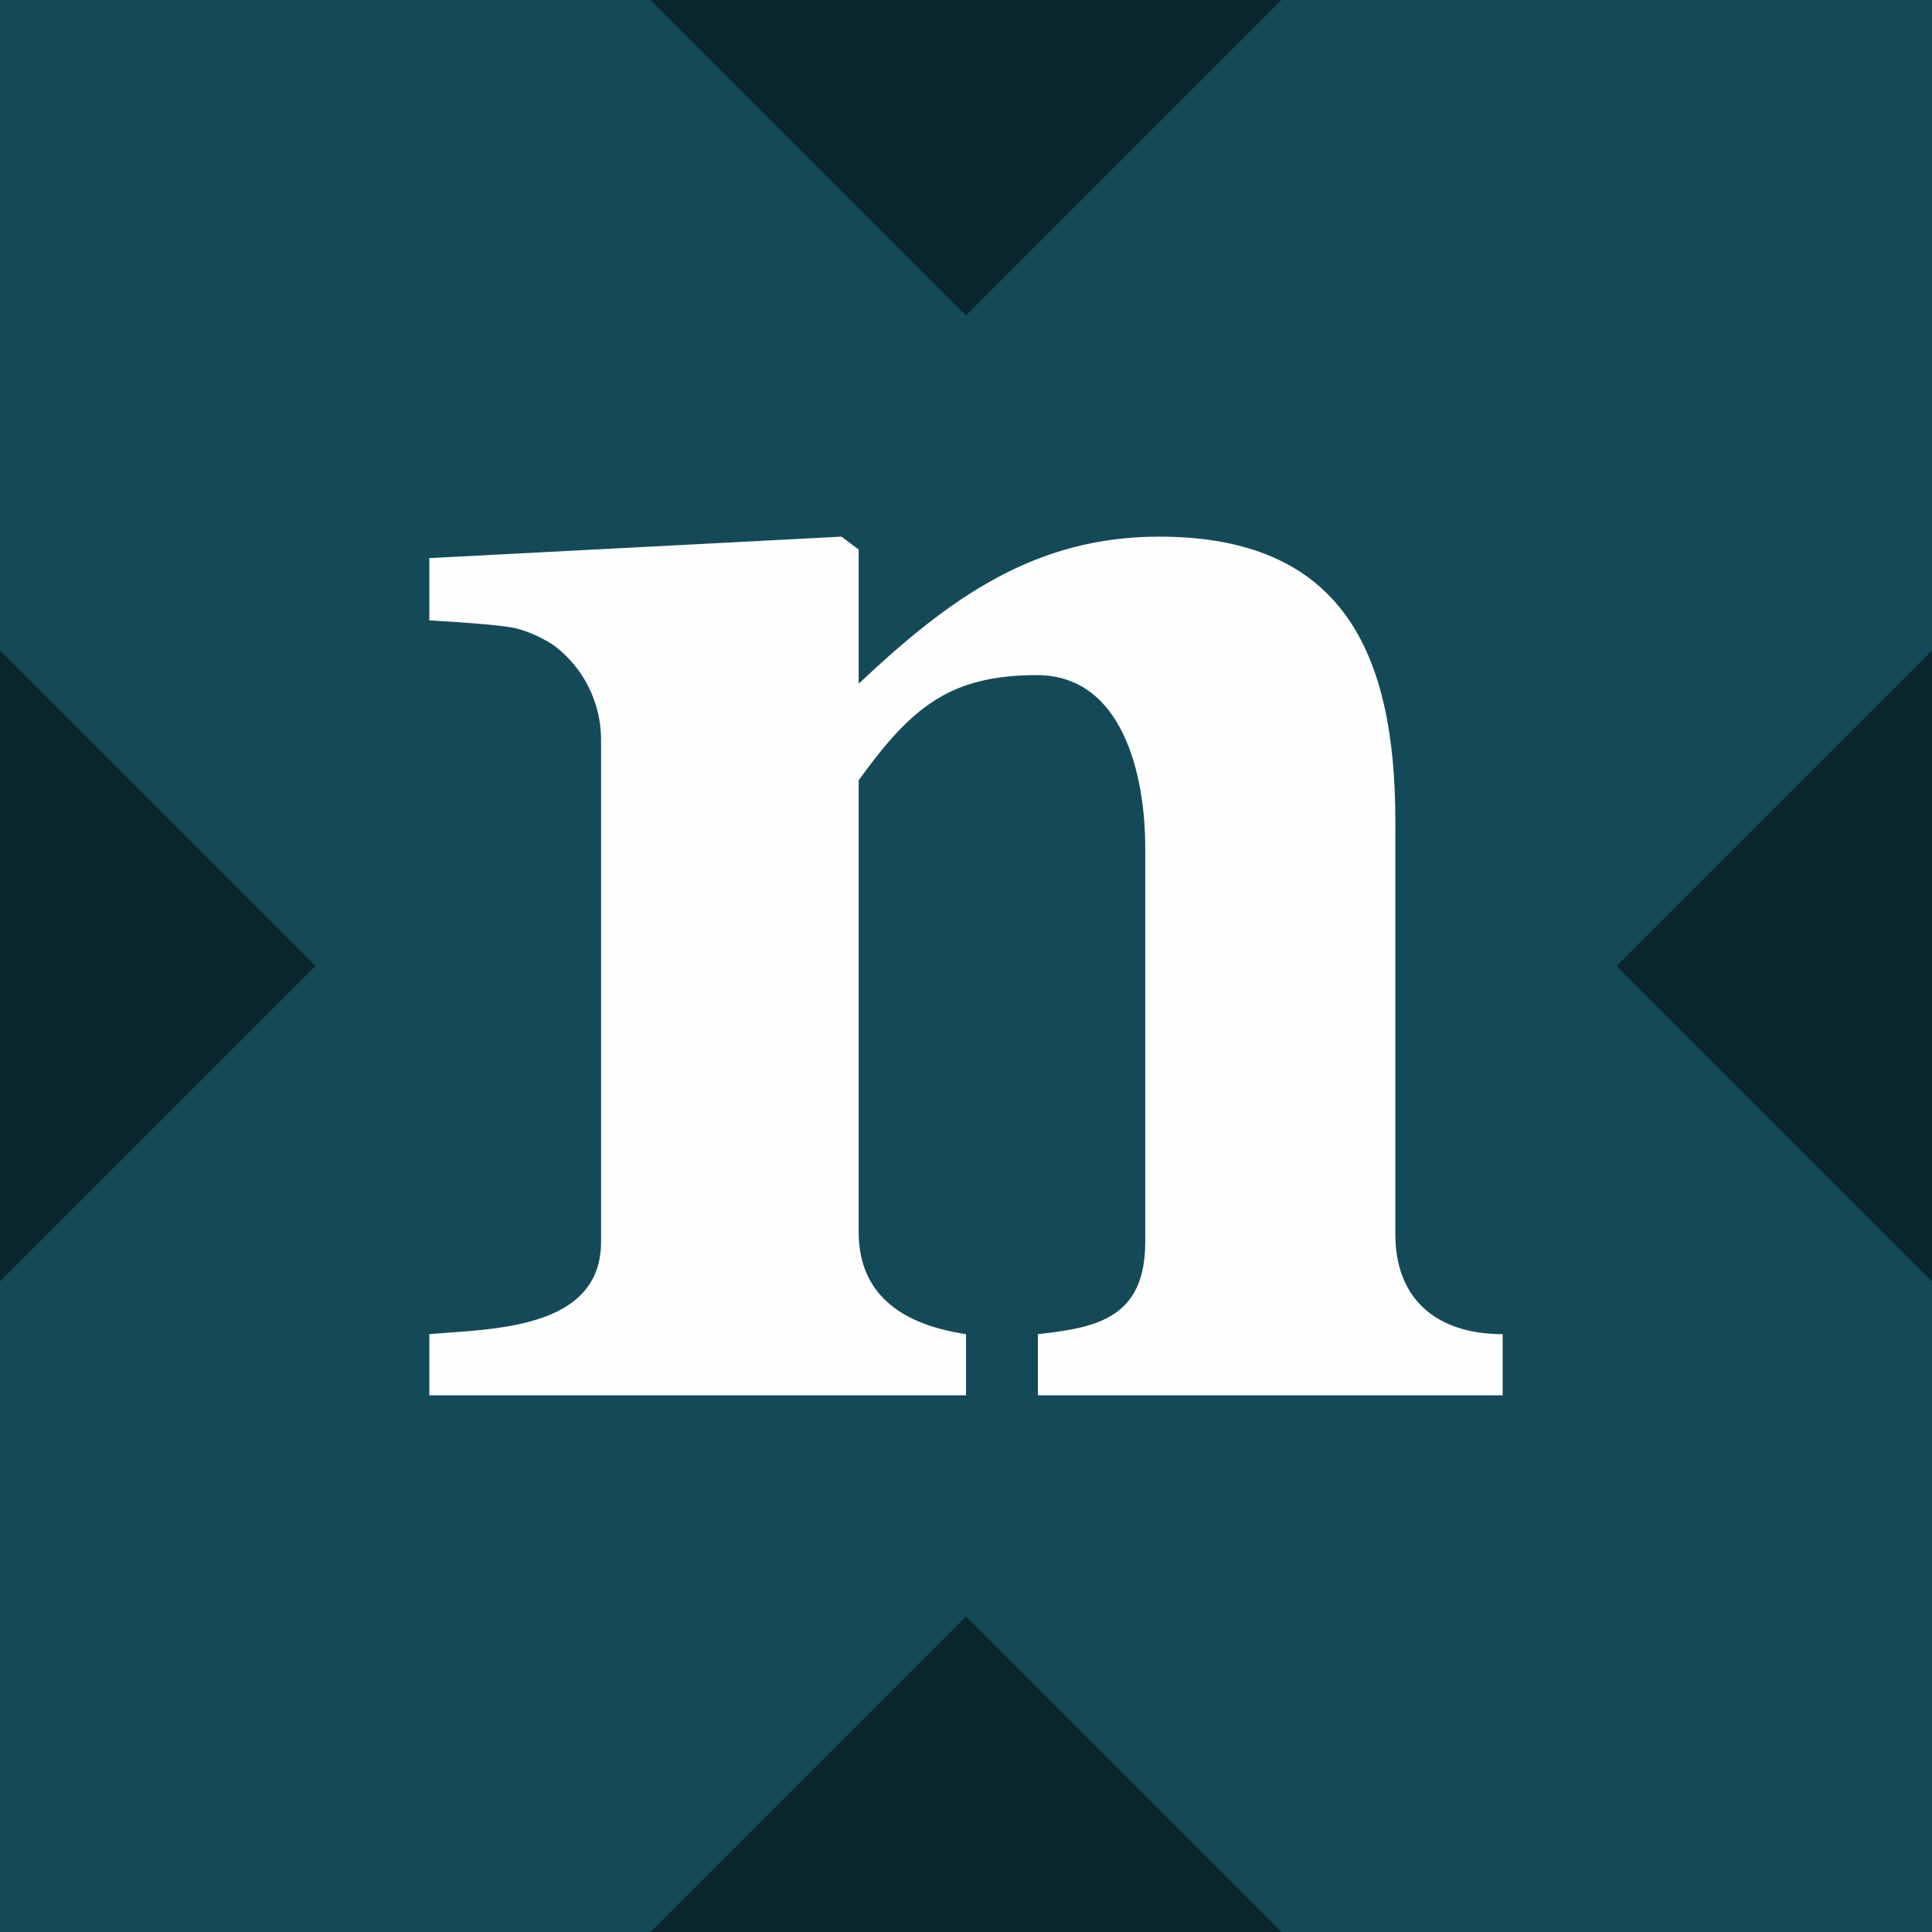
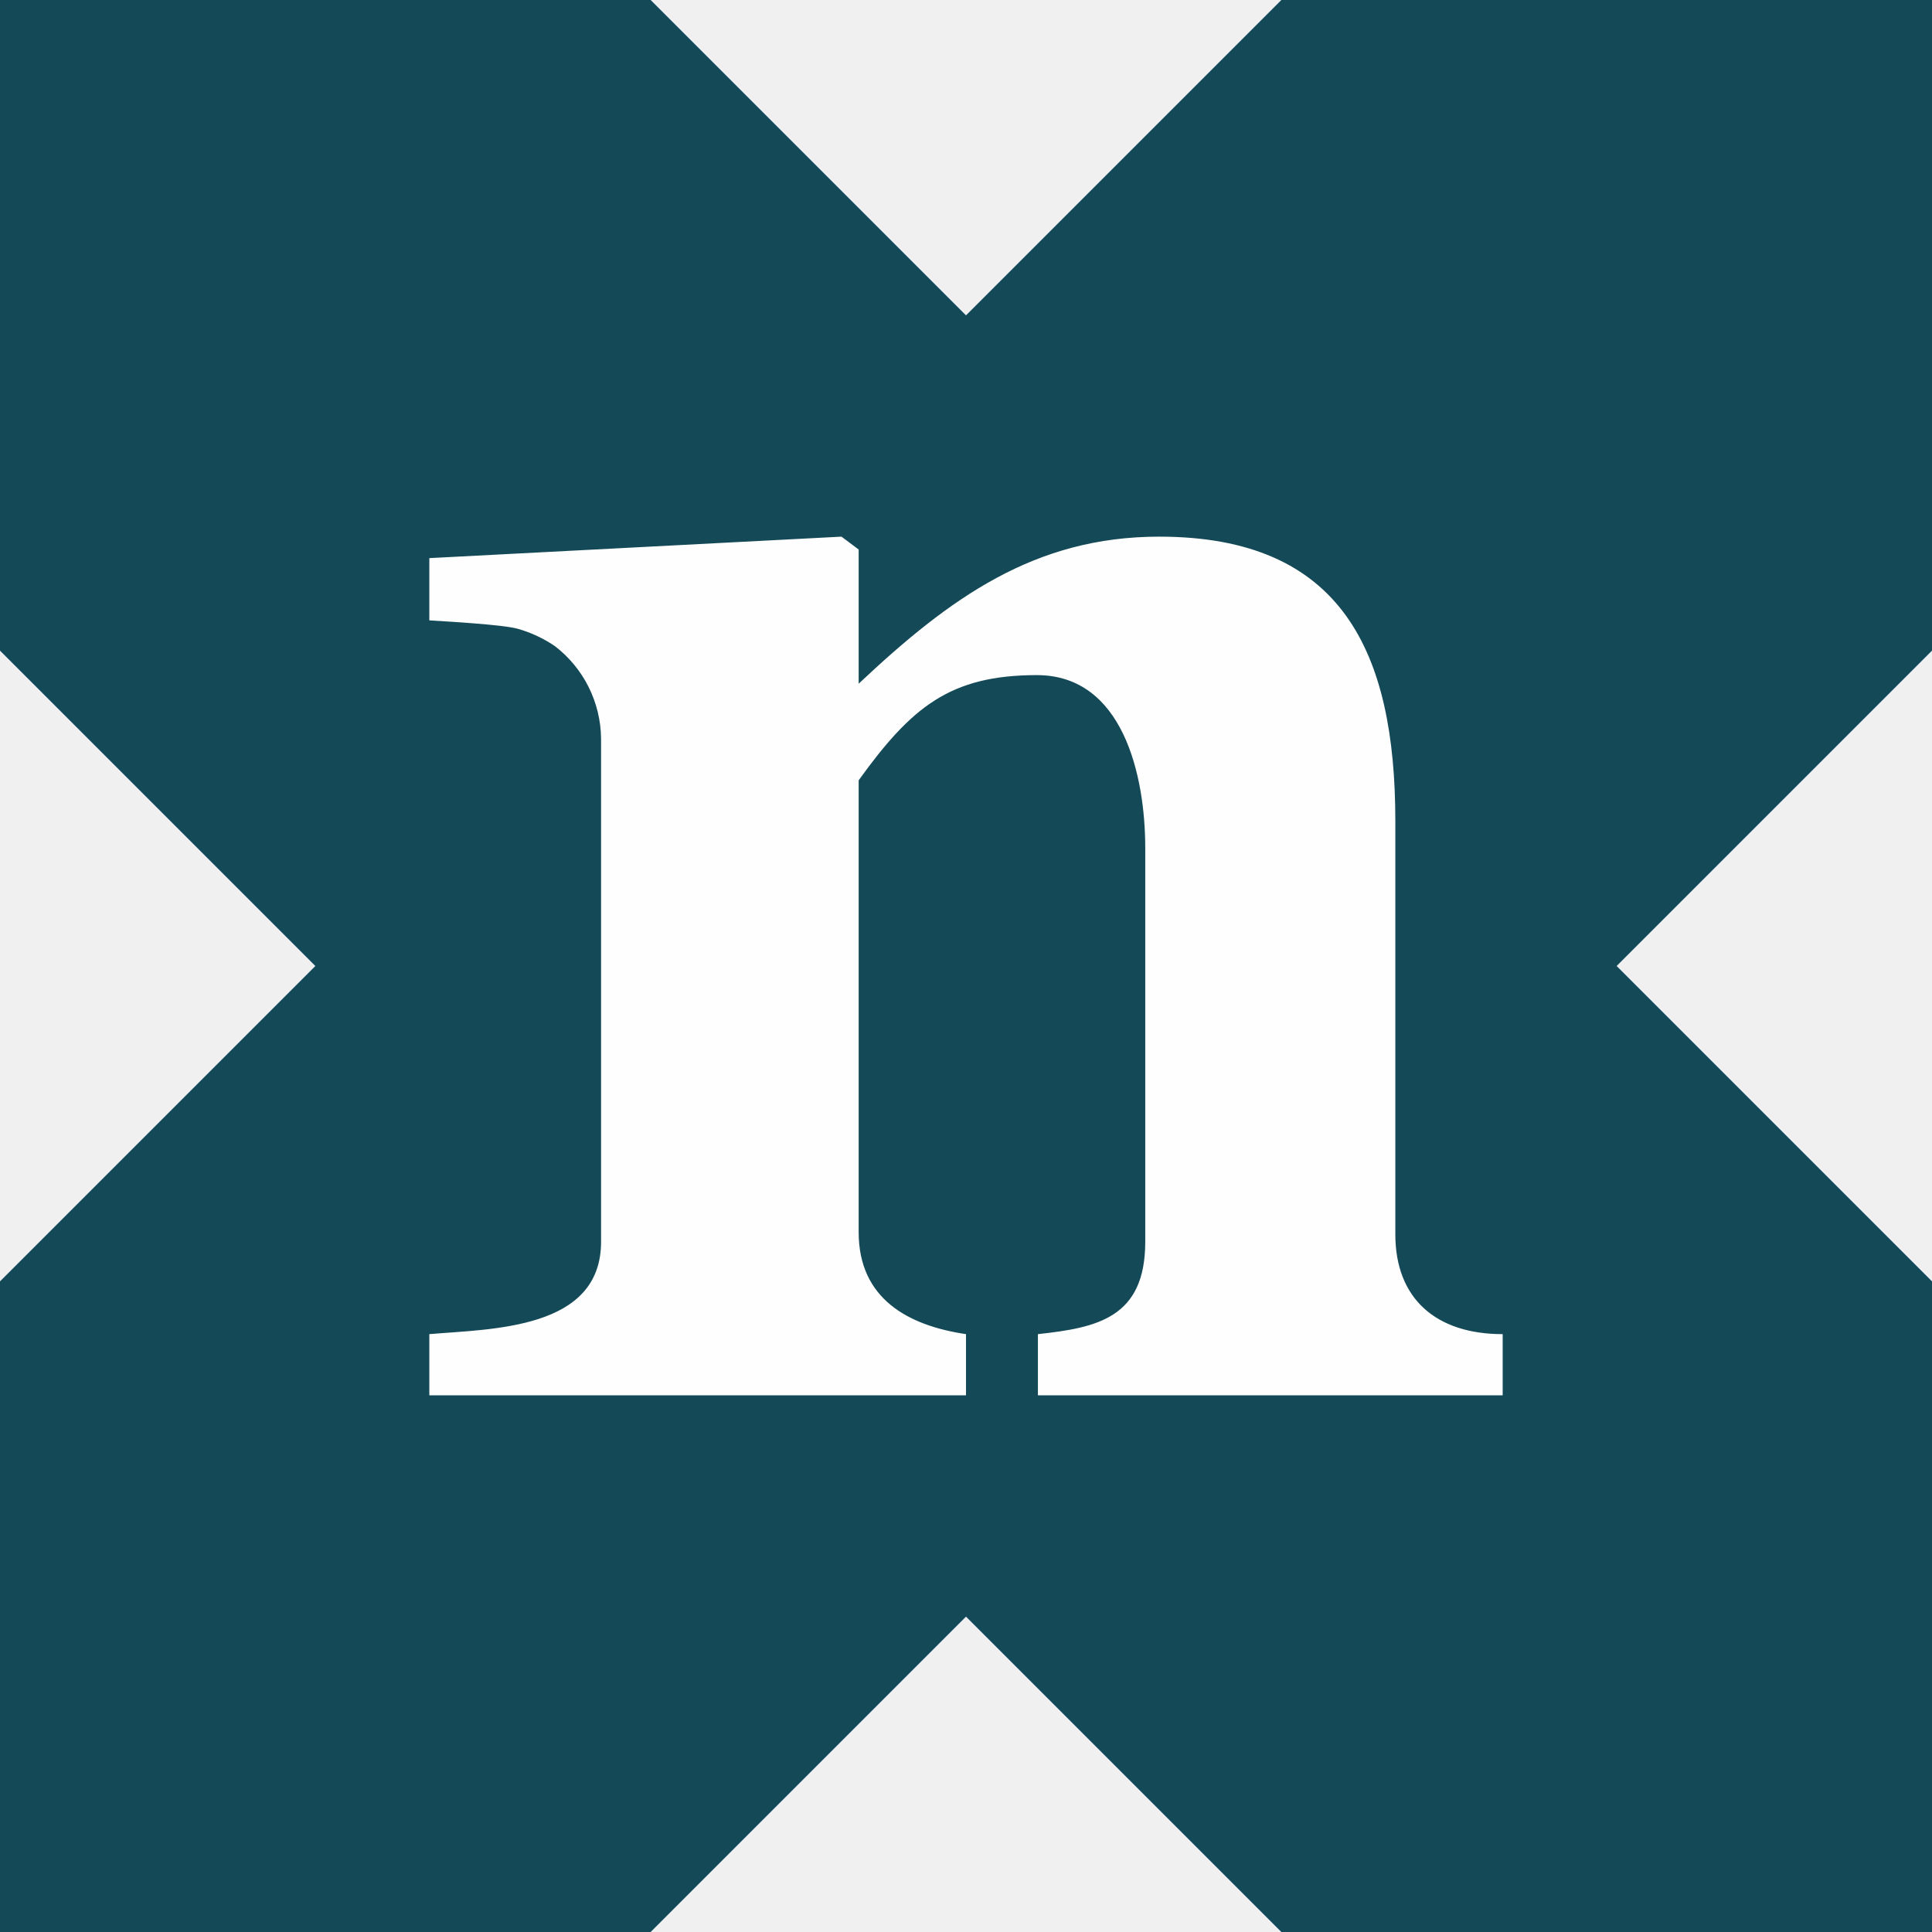
<svg xmlns="http://www.w3.org/2000/svg" width="256" height="256" viewBox="0 0 256 256" fill="none">
-   <g clip-path="url(#clip0_451_28795)">
-     <path d="M0 0H256V256H0V0Z" fill="#005590" />
-     <g clip-path="url(#clip1_451_28795)">
-       <path d="M0 0H256V256H0V0Z" fill="#144A57" />
-       <path d="M199.111 184.887H137.529V176.78C145.351 175.927 151.751 174.647 151.751 164.549V112.354C151.751 102.683 148.764 89.456 137.386 89.456C125.866 89.456 120.746 93.723 113.778 103.394V163.269C113.778 172.087 120.32 175.643 128 176.78V184.887H56.889V176.78C65.138 176.069 79.644 176.212 79.644 164.549V97.847C79.617 95.478 79.053 93.147 77.994 91.028C76.934 88.909 75.407 87.059 73.529 85.616C72.046 84.608 70.415 83.84 68.693 83.341C66.844 82.772 59.164 82.345 56.889 82.203V73.954L111.502 71.109L113.778 72.816V90.594C125.866 79.216 137.102 71.109 153.6 71.109C177.778 71.109 184.889 86.327 184.889 108.798V163.554C184.889 172.087 190.293 176.78 199.111 176.78V184.887Z" fill="#FEFEFE" />
+   <clipPath id="xstockMark">
+     <path d="M0 0H86.193L128 41.808L169.808 0H256V86.192L214.193 128L256 169.809V256H169.808L128 214.192L86.193 256H0V169.808L41.808 128L0 86.191V0Z" />
+   </clipPath>
+   <g clip-path="url(#xstockMark)">
+     <g clip-path="url(#clip0_451_28795)">
+       <path d="M0 0H256V256H0V0Z" fill="#005590" />
+       <g clip-path="url(#clip1_451_28795)">
+         <path d="M0 0H256V256H0V0Z" fill="#144A57" />
+         <path d="M199.111 184.887H137.529V176.78C145.351 175.927 151.751 174.647 151.751 164.549V112.354C151.751 102.683 148.764 89.456 137.386 89.456C125.866 89.456 120.746 93.723 113.778 103.394V163.269C113.778 172.087 120.32 175.643 128 176.78V184.887H56.889V176.78C65.138 176.069 79.644 176.212 79.644 164.549V97.847C79.617 95.478 79.053 93.147 77.994 91.028C76.934 88.909 75.407 87.059 73.529 85.616C72.046 84.608 70.415 83.84 68.693 83.341C66.844 82.772 59.164 82.345 56.889 82.203V73.954L111.502 71.109L113.778 72.816V90.594C125.866 79.216 137.102 71.109 153.6 71.109C177.778 71.109 184.889 86.327 184.889 108.798V163.554C184.889 172.087 190.293 176.78 199.111 176.78V184.887Z" fill="#FEFEFE" />
+       </g>
+       <path d="M169.808 256H86.193L128 214.192L169.808 256ZM41.808 128L0 169.808V86.192L41.808 128ZM256 169.808L214.193 128L256 86.192V169.808ZM128 41.808L86.193 0H169.808L128 41.808Z" fill="black" fill-opacity="0.5" />
    </g>
-     <path d="M169.808 256H86.193L128 214.192L169.808 256ZM41.808 128L0 169.808V86.192L41.808 128ZM256 169.808L214.193 128L256 86.192V169.808ZM128 41.808L86.193 0H169.808L128 41.808Z" fill="black" fill-opacity="0.5" />
+     <defs>
+       <clipPath id="clip0_451_28795">
+         <rect width="256" height="256" fill="white" />
+       </clipPath>
+       <clipPath id="clip1_451_28795">
+         <rect width="256" height="256" fill="white" />
+       </clipPath>
+     </defs>
  </g>
-   <defs>
-     <clipPath id="clip0_451_28795">
-       <rect width="256" height="256" fill="white" />
-     </clipPath>
-     <clipPath id="clip1_451_28795">
-       <rect width="256" height="256" fill="white" />
-     </clipPath>
-   </defs>
</svg>
